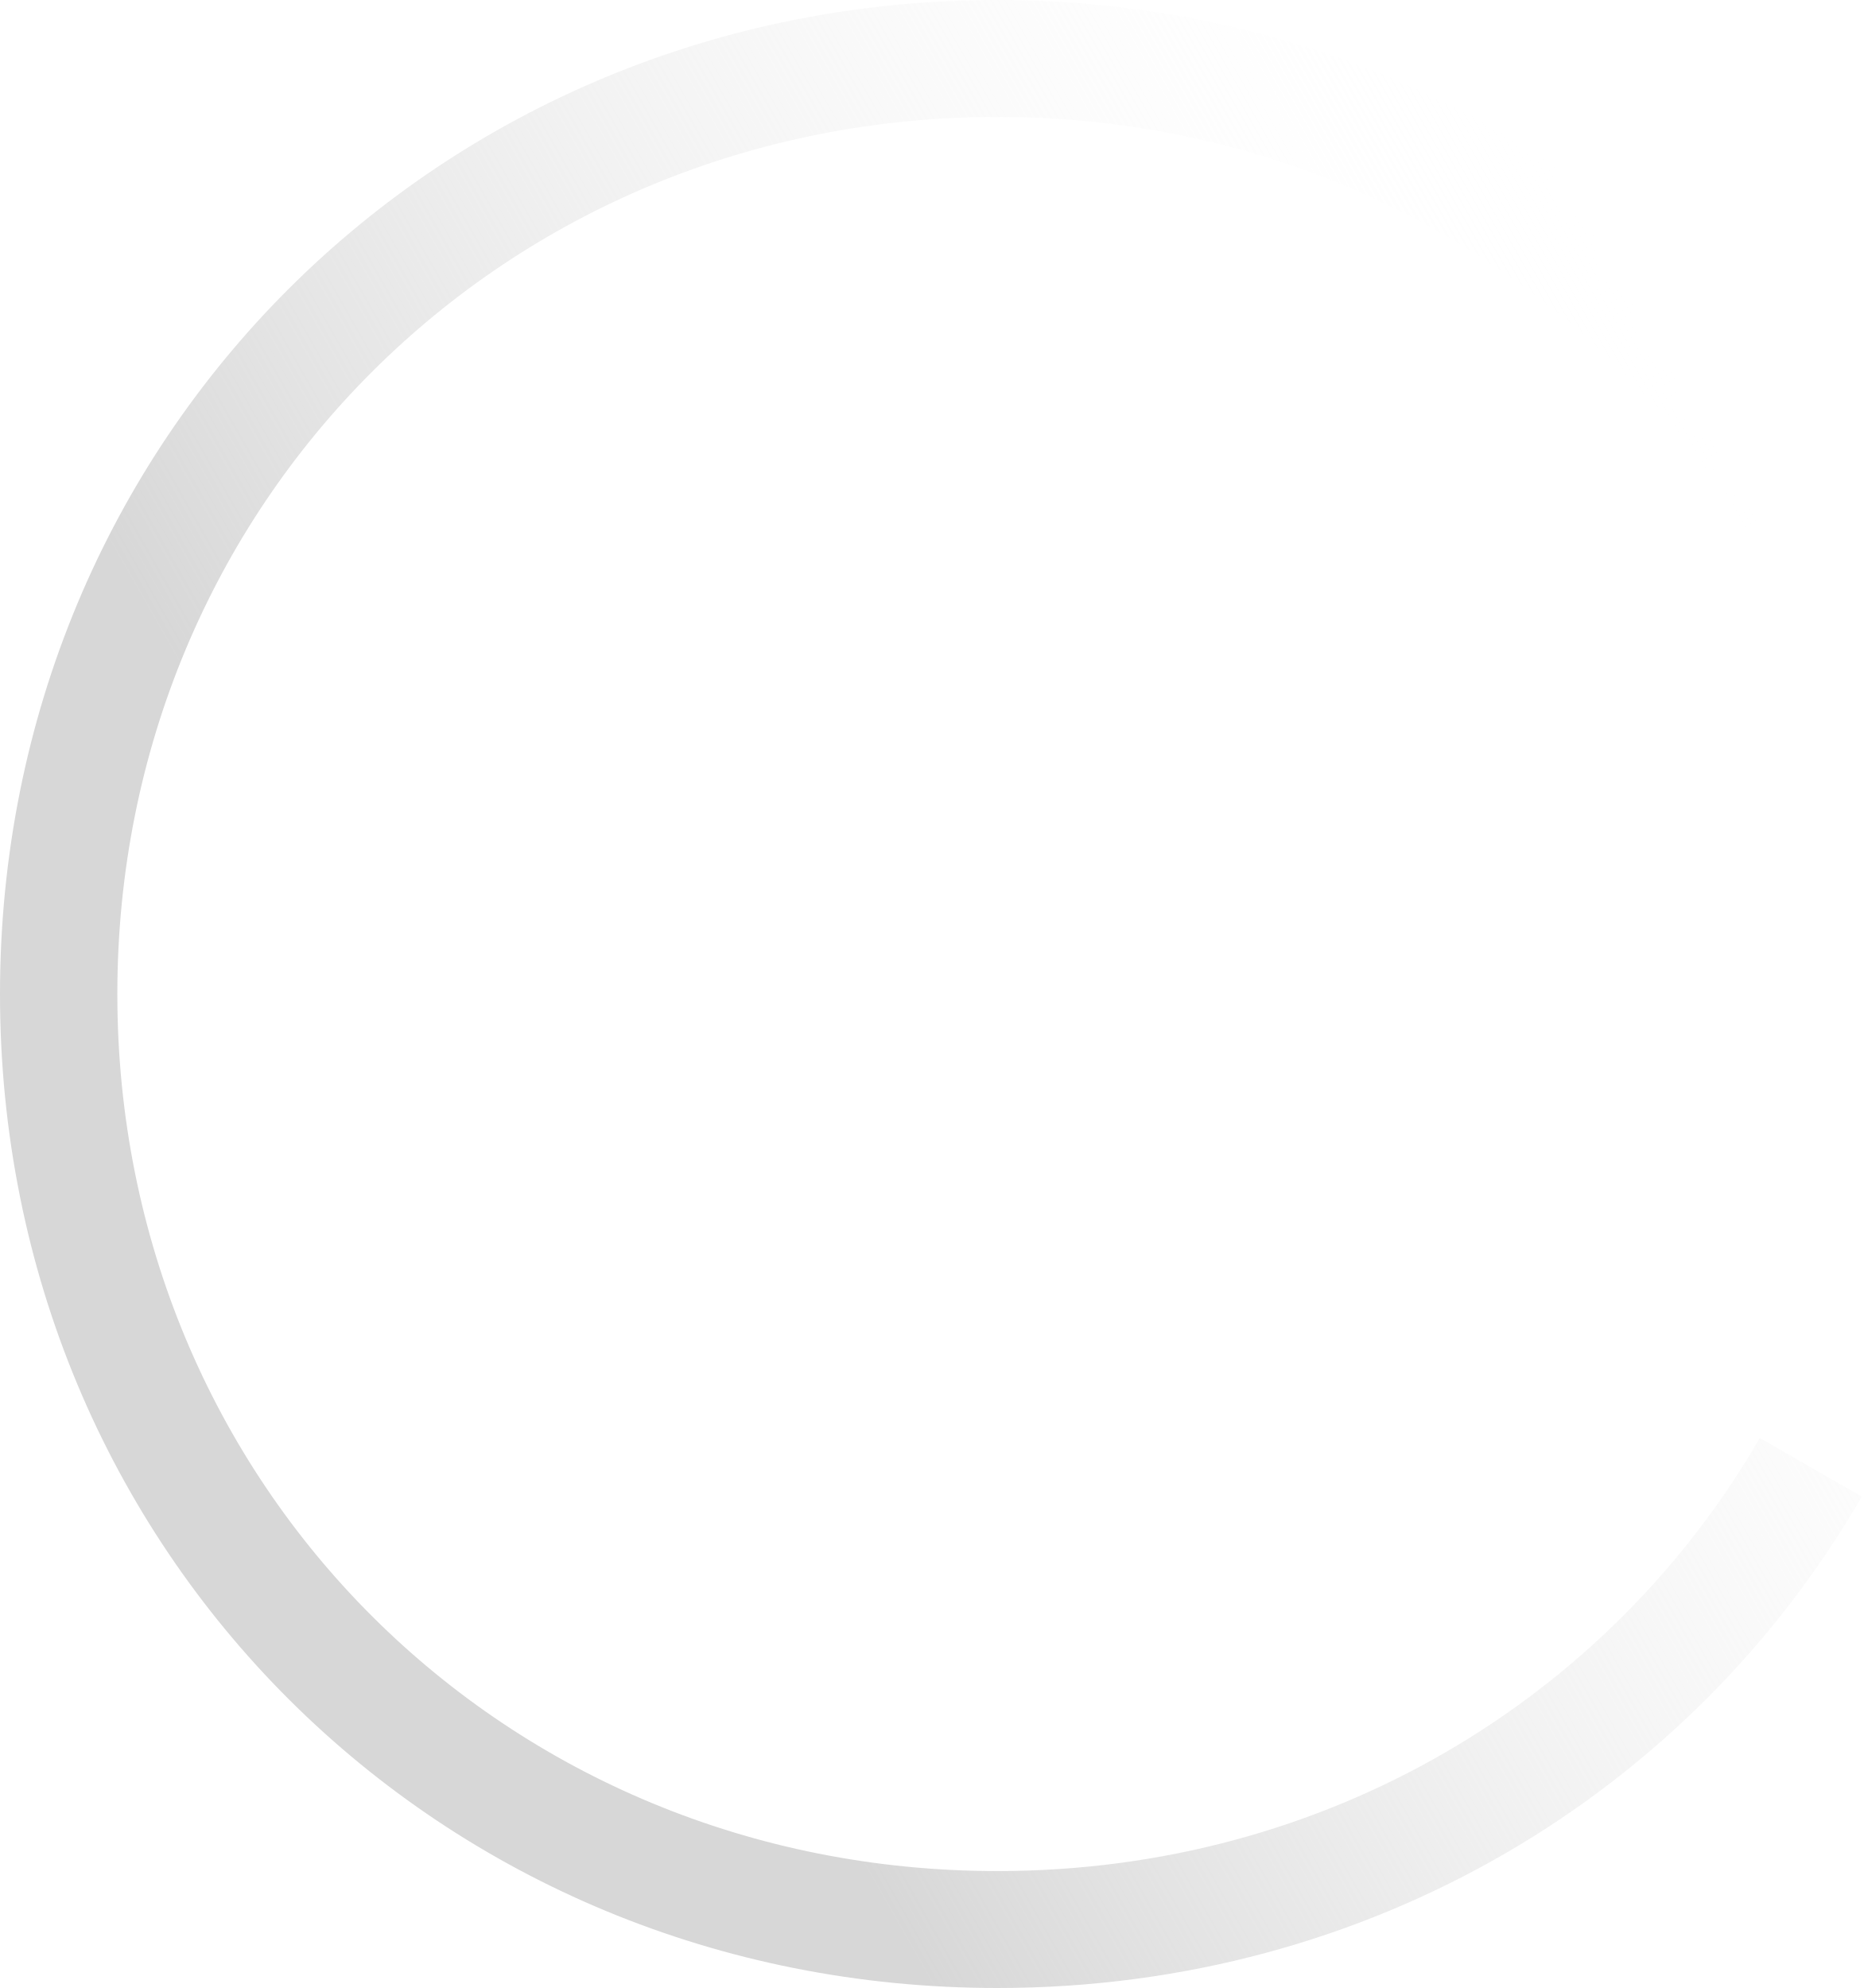
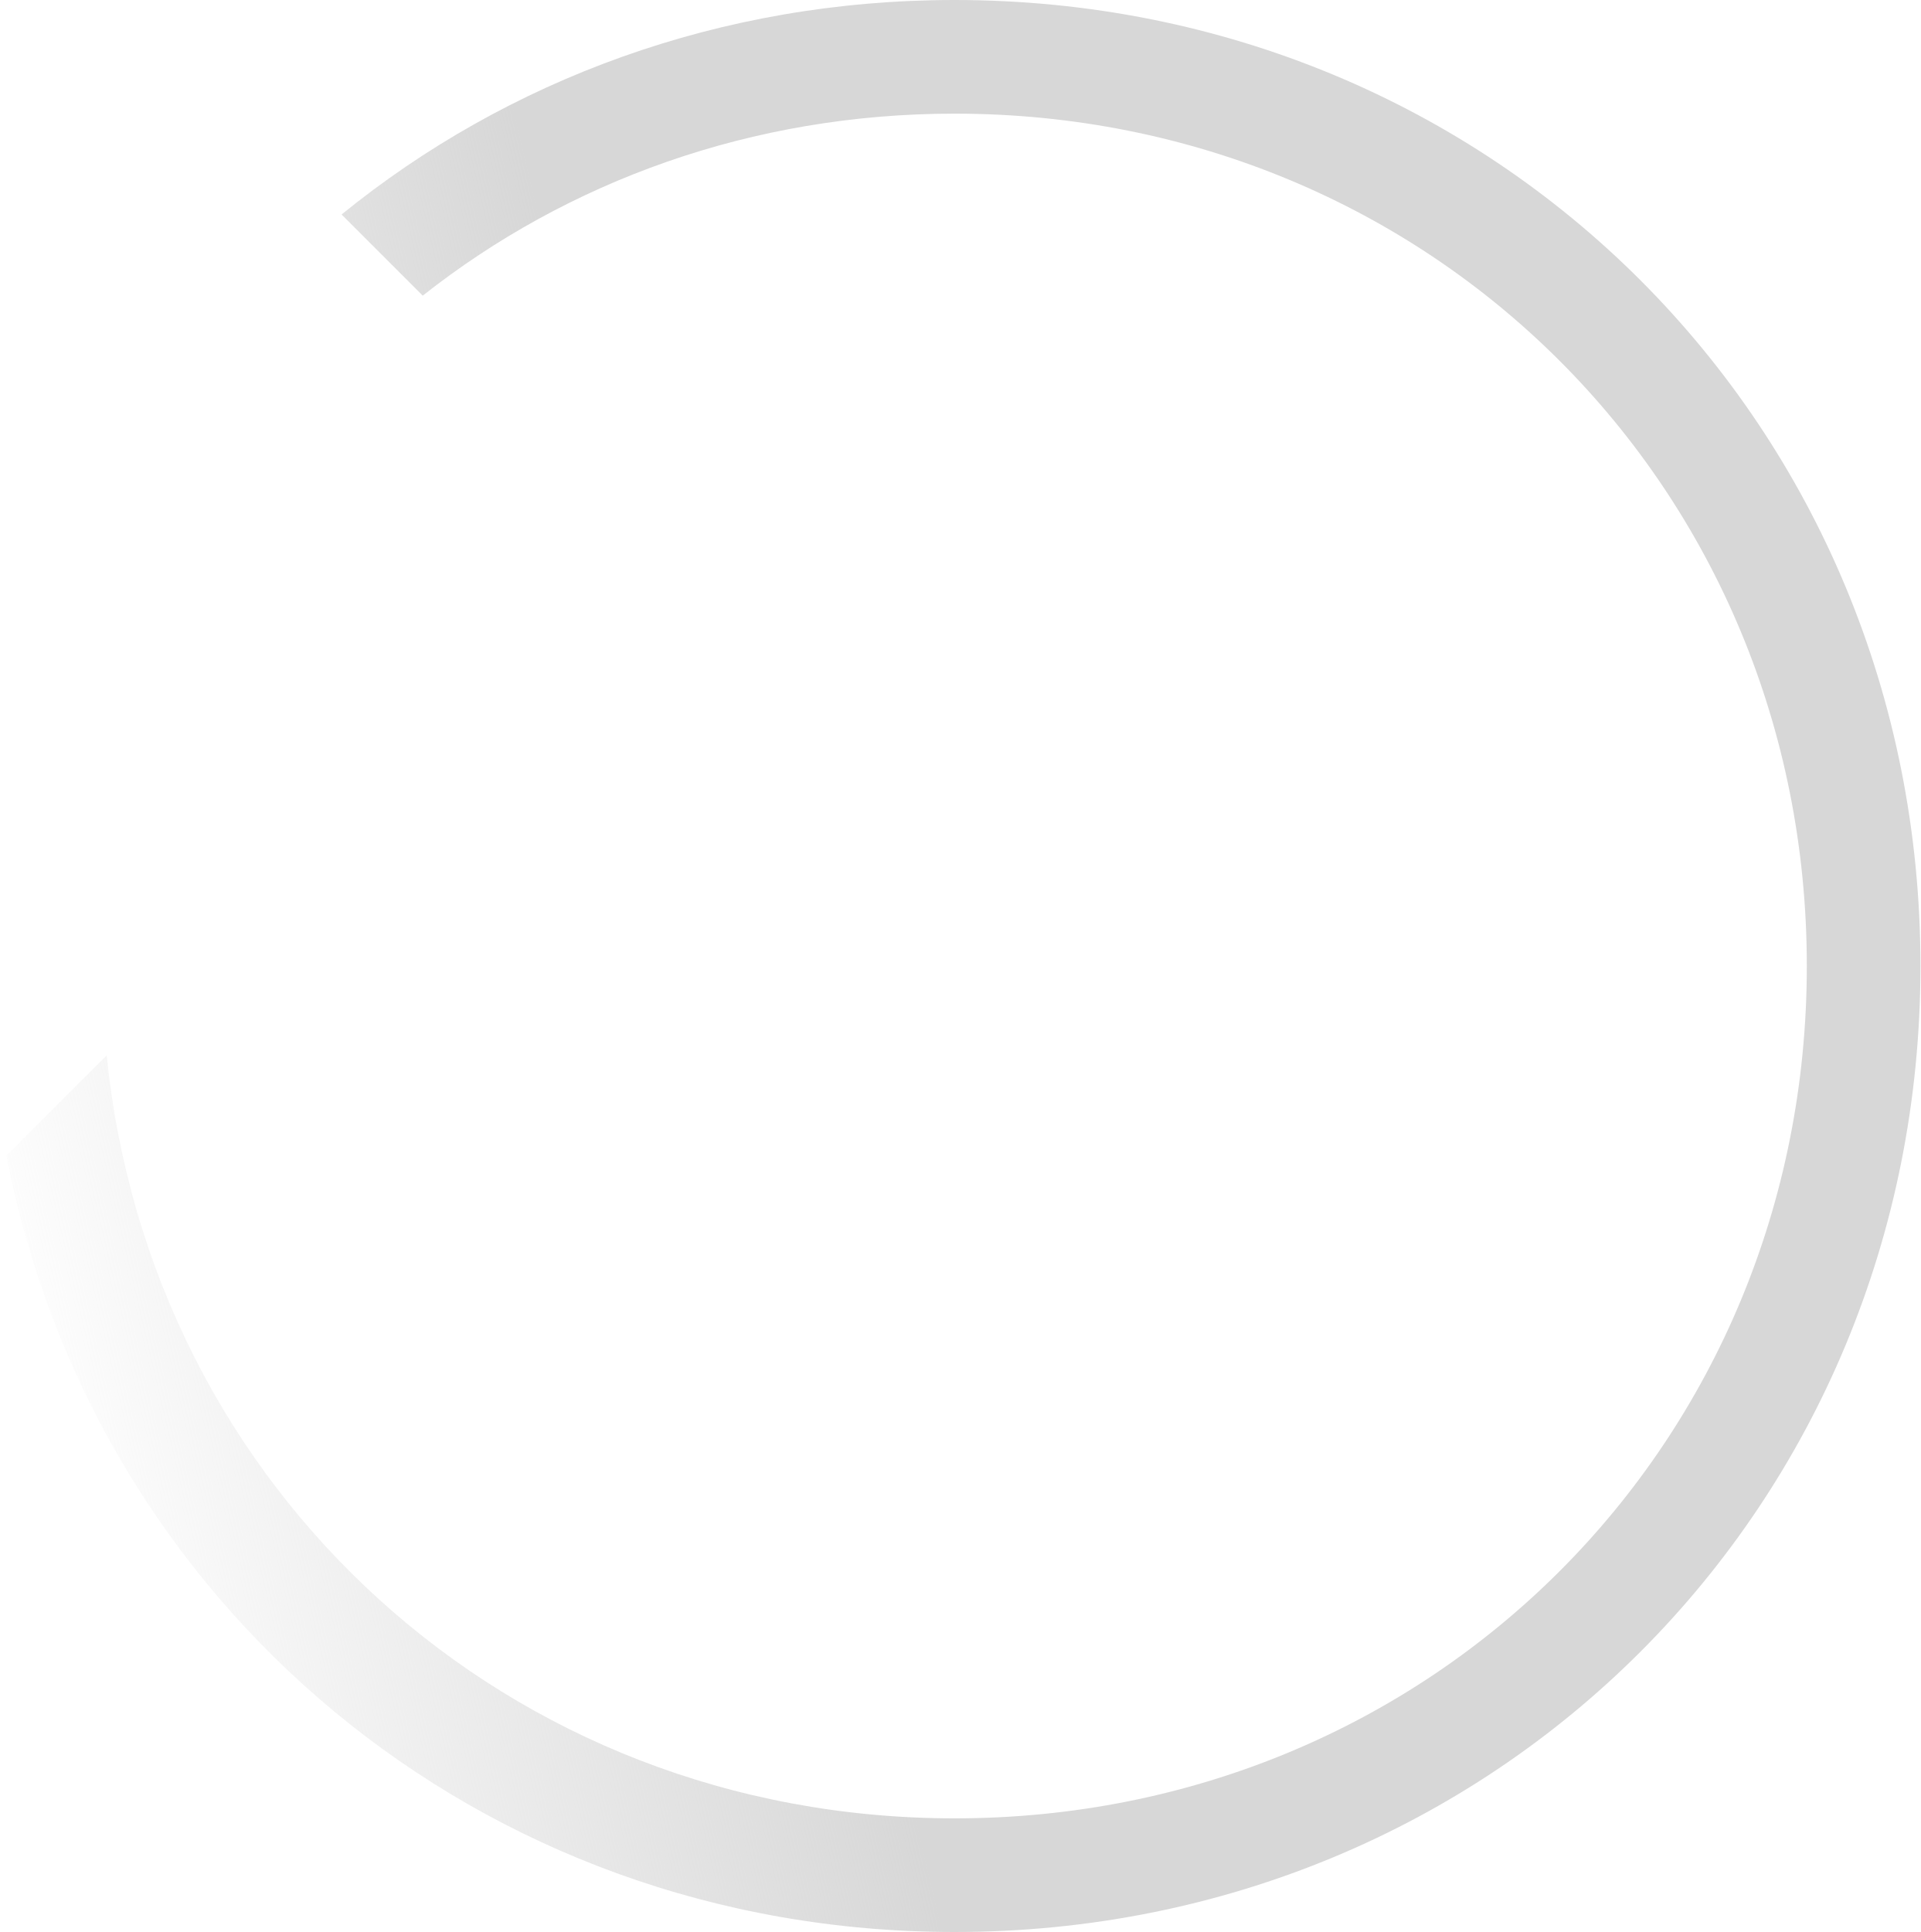
- <svg xmlns="http://www.w3.org/2000/svg" version="1.1" width="120px" height="128px">
+ <svg xmlns="http://www.w3.org/2000/svg" version="1.1" width="169px" height="170px">
  <defs>
-     <linearGradient gradientUnits="userSpaceOnUse" x1="141.464" y1="81.58" x2="60" y2="128" id="LinearGradient967">
-       <stop id="Stop968" stop-color="#ffffff" stop-opacity="0" offset="0" />
-       <stop id="Stop969" stop-color="#d7d7d7" offset="1" />
+     <linearGradient gradientUnits="userSpaceOnUse" x1="-19.947" y1="33.263" x2="47.158" y2="17.474" id="LinearGradient988">
+       <stop id="Stop989" stop-color="#d7d7d7" stop-opacity="0" offset="0" />
+       <stop id="Stop990" stop-color="#d7d7d7" offset="1" />
    </linearGradient>
  </defs>
-   <g transform="matrix(1 0 0 1 -911 -393 )">
-     <path d="M 117.28 27.529  L 113.008 34.904  C 103.215 18.396  85.204 7.529  64.219 7.529  C 32.487 7.529  7.555 32.376  7.555 64  C 7.555 95.624  32.487 120.471  64.219 120.471  C 85.419 120.471  103.584 109.379  113.307 92.586  L 119.871 96.364  C 108.858 115.415  88.26 128  64.219 128  C 28.256 128  0 99.84  0 64  C 0 28.16  28.256 0  64.219 0  C 86.487 0  105.8 10.797  117.28 27.529  Z " fill-rule="nonzero" fill="url(#LinearGradient967)" stroke="none" transform="matrix(1 0 0 1 911 393 )" />
+   <g transform="matrix(1 0 0 1 -891 -372 )">
+     <path d="M 0.573 101.673  L 9.39 92.856  C 13.211 131.043  44.657 160  84 160  C 126 160  159 127  159 85  C 159 43  126 10  84 10  C 66.165 10  49.953 15.951  37.201 26.014  L 30.059 18.872  C 44.645 7.029  63.364 0  84 0  C 131.6 0  169 37.4  169 85  C 169 132.6  131.6 170  84 170  C 42.121 170  8.137 141.049  0.573 101.673  Z " fill-rule="nonzero" fill="url(#LinearGradient988)" stroke="none" transform="matrix(1 0 0 1 891 372 )" />
  </g>
</svg>
